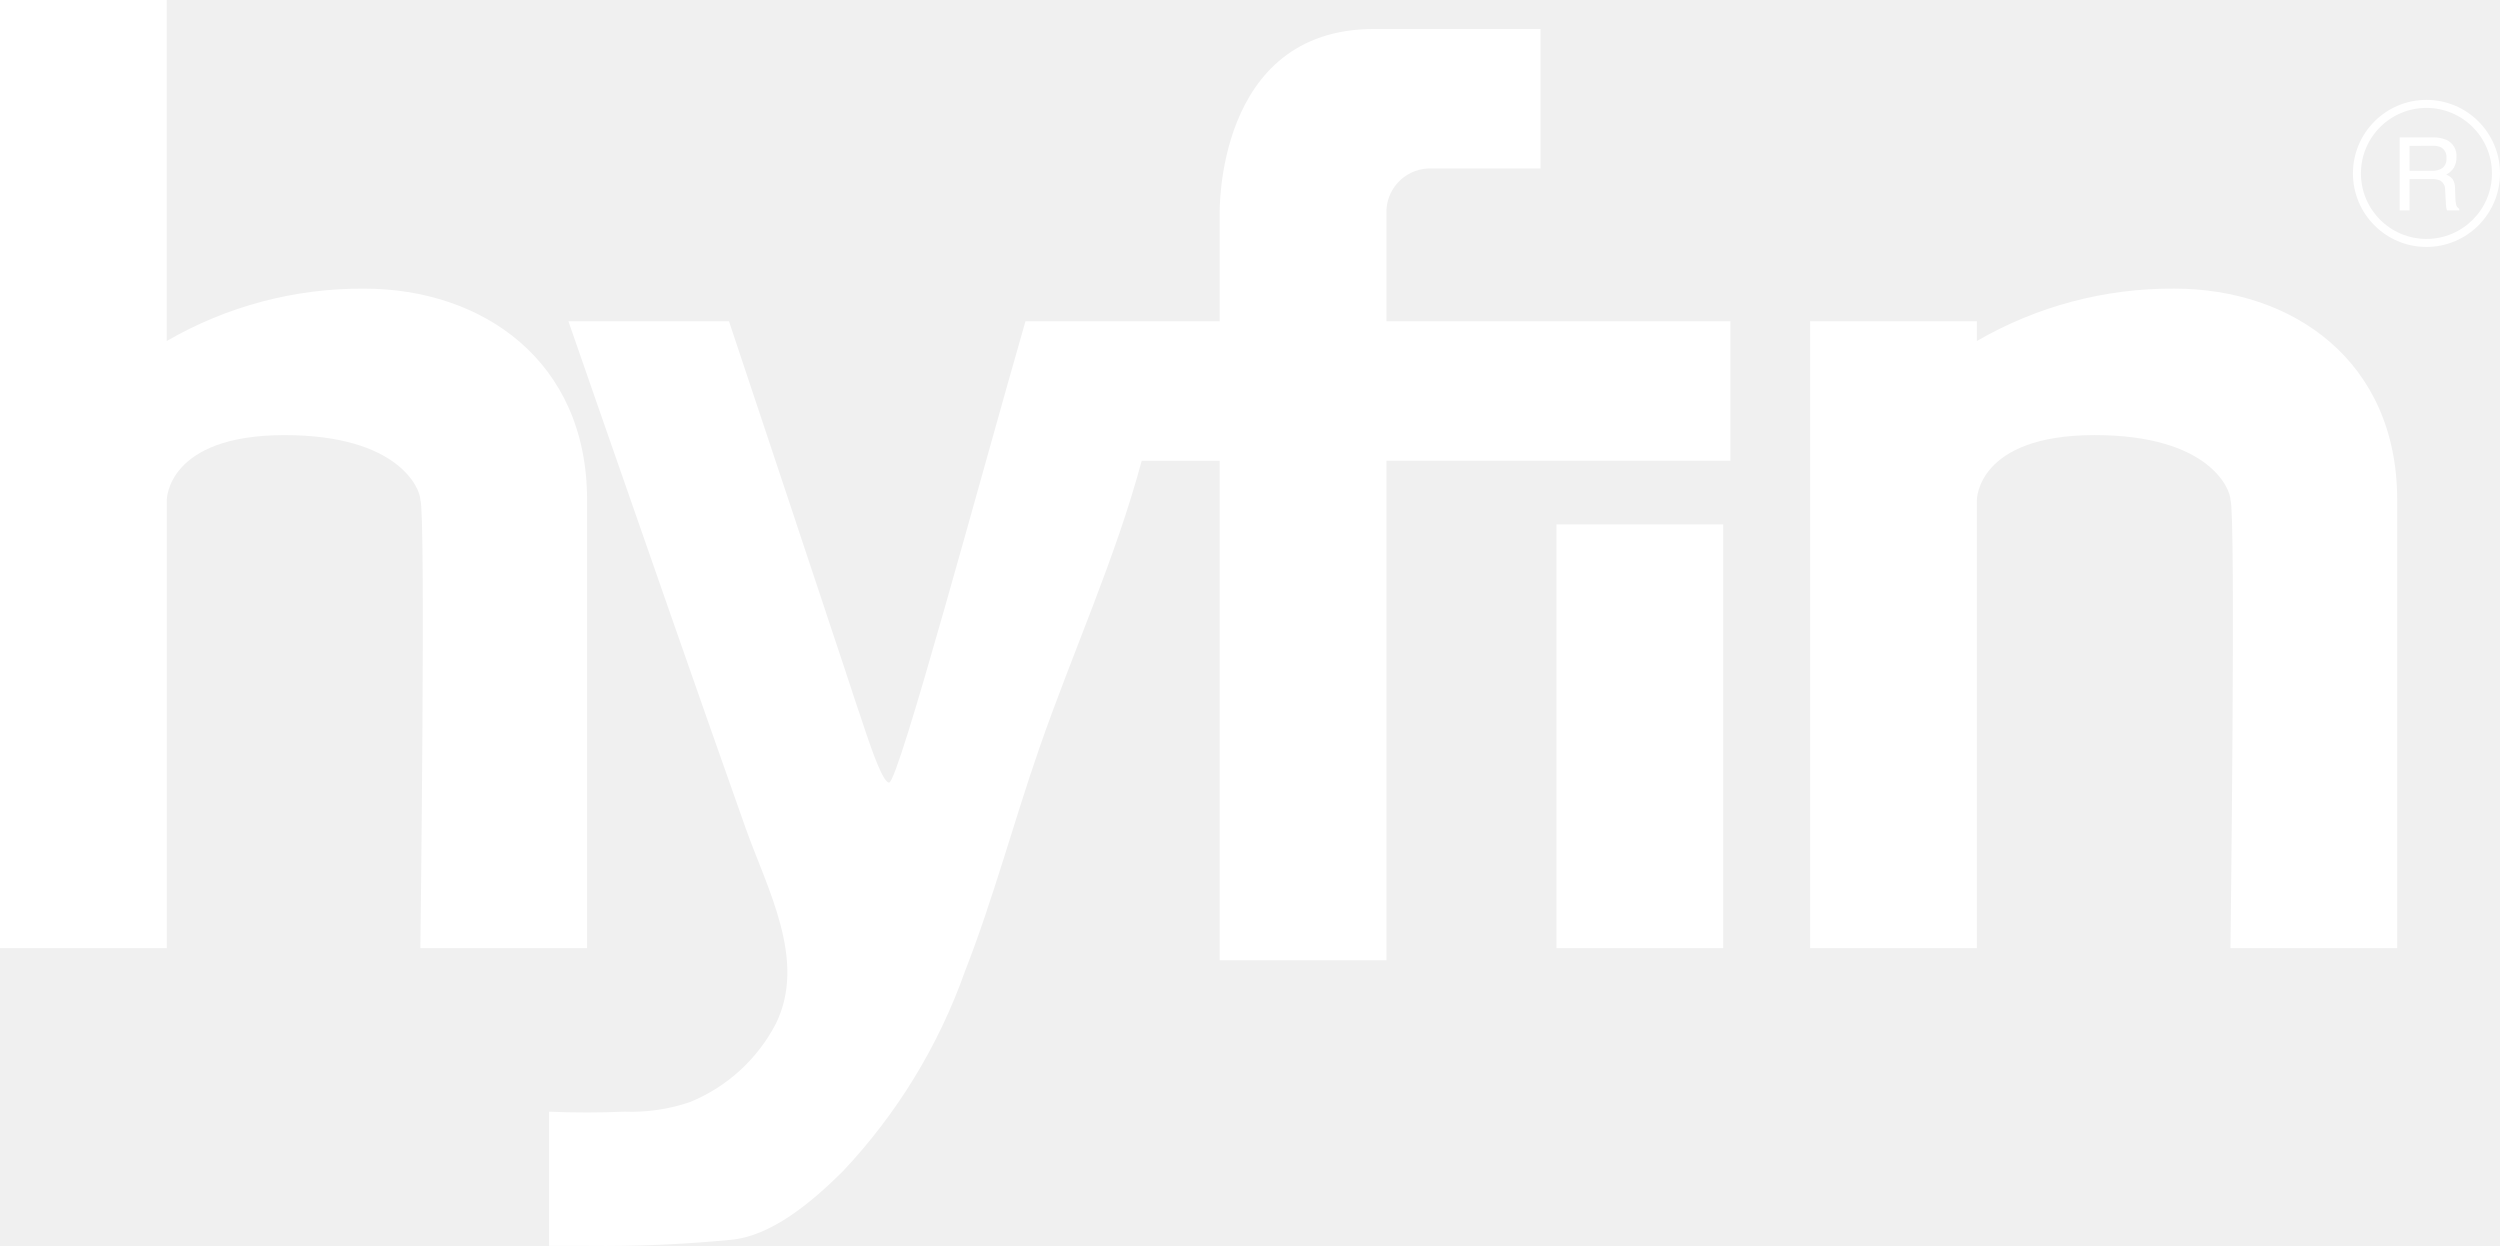
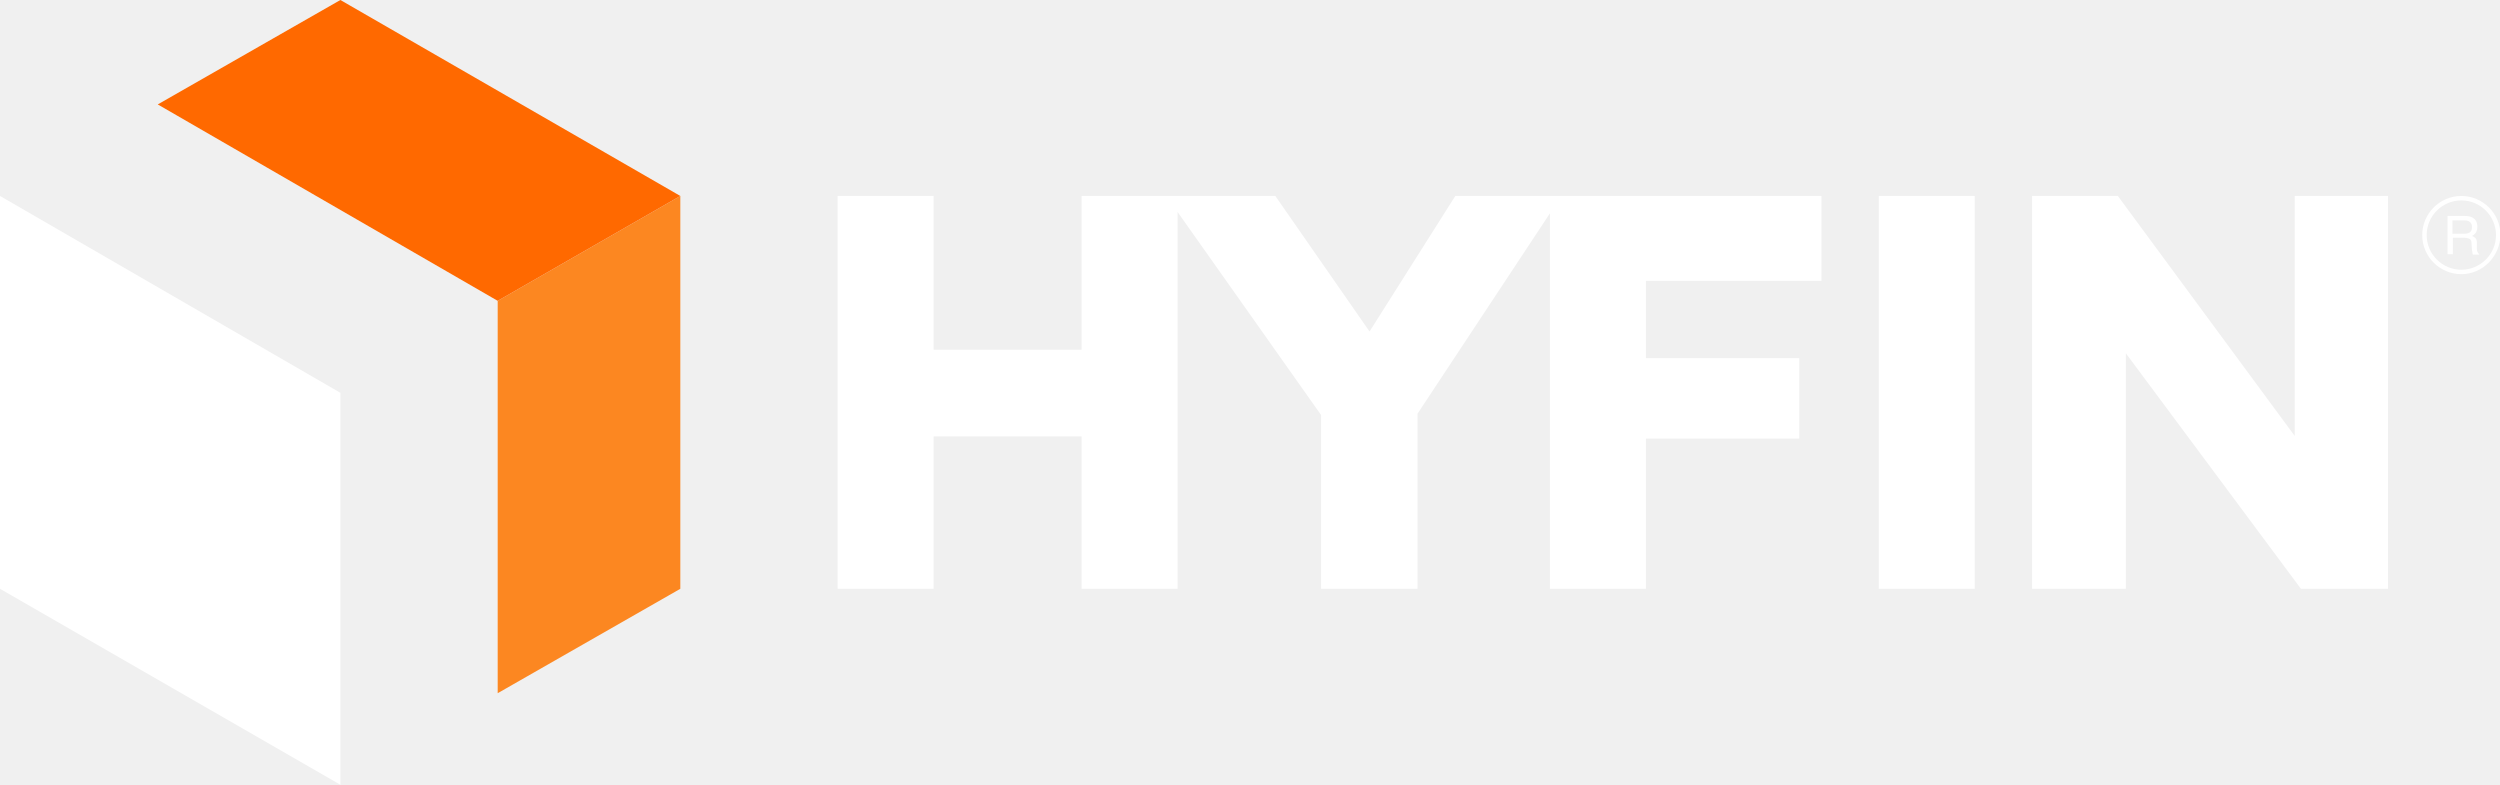
- <svg xmlns="http://www.w3.org/2000/svg" data-name="Group 9" width="126.473" height="63.033">
-   <defs>
-     <clipPath id="a">
-       <path data-name="Clip 4" d="M0 63.033h126.473V0H0z" fill="none" />
-     </clipPath>
-   </defs>
-   <path data-name="Fill 1" d="M70.14 10.843a2.208 2.208 0 012.093-2.319h5.7V1.466h-8.419c-8.067 0-7.811 9.377-7.811 9.377v5.408h-9.825c-2.218 7.7-6.423 23.341-6.9 23.341-.315 0-.915-1.782-1.123-2.384-.415-1.208-.807-2.425-1.21-3.637L38.91 22.342l-2.032-6.091h-8.123l1.486 4.276q1.84 5.29 3.688 10.578 1.885 5.4 3.79 10.784c1.1 3.094 3.107 6.695 1.531 9.9a8.537 8.537 0 01-4.339 3.962 9.232 9.232 0 01-3.335.488q-1.9.081-3.8 0v6.79c.313 0 1.026.005 1.986 0a66.649 66.649 0 007.2-.307c2.044-.181 4.081-1.882 5.671-3.461a28.732 28.732 0 006.178-10.106c1.446-3.7 2.466-7.561 3.772-11.318 1.682-4.842 3.857-9.606 5.175-14.527h3.945v25.27h8.437V23.309h17.4v-7.058h-17.4z" fill="#fff" />
-   <path data-name="Clip 4" d="M0 63.033h126.473V0H0z" fill="none" />
-   <g data-name="Group 9" clip-path="url(#a)" fill="#fff">
-     <path data-name="Fill 3" d="M78.739 47.966h8.437V26.529h-8.437z" />
-     <path data-name="Fill 5" d="M29.7 47.966V25.289c0-7.052-5.316-10.687-11.274-10.687a19.65 19.65 0 00-9.991 2.65V0H0v47.966h8.438V25.289s0-3.277 5.958-3.277c5.805 0 6.87 2.737 6.87 3.277.279.587 0 22.677 0 22.677z" />
-     <path data-name="Fill 6" d="M110 14.601a19.65 19.65 0 00-9.991 2.65v-1h-8.437v31.714h8.437V25.289s0-3.278 5.958-3.278c5.805 0 6.87 2.737 6.87 3.278.279.586 0 22.676 0 22.676h8.435V25.289c0-7.052-5.314-10.688-11.272-10.688" />
-     <path data-name="Fill 7" d="M121.897 10.644h-.5V6.951h1.679a1.646 1.646 0 01.682.123.878.878 0 01.512.877.989.989 0 01-.137.542 1 1 0 01-.383.34.758.758 0 01.326.23.832.832 0 01.122.465l.017.495a1.48 1.48 0 00.036.313.307.307 0 00.161.227v.082h-.615a.476.476 0 01-.04-.122 2.806 2.806 0 01-.025-.293l-.035-.617a.522.522 0 00-.261-.486 1.066 1.066 0 00-.438-.068h-1.101v1.584zm0-3.264v1.262h1.125a.923.923 0 00.541-.141.58.58 0 00.2-.507.552.552 0 00-.279-.543.906.906 0 00-.4-.076z" />
-     <path data-name="Fill 8" d="M122.752 12.493a3.72 3.72 0 113.721-3.72 3.724 3.724 0 01-3.721 3.72zm0-7.034a3.314 3.314 0 103.314 3.314 3.317 3.317 0 00-3.314-3.314z" />
+ <svg xmlns="http://www.w3.org/2000/svg" version="1.1" id="Layer_1" x="0px" y="0px" viewBox="0 0 562.6 176.6" style="enable-background:new 0 0 562.6 176.6;" xml:space="preserve">
+   <style type="text/css">
+ 	.st0{fill:#FFFFFF;}
+ 	.st1{fill:#FC8721;}
+ 	.st2{fill:#FF6900;}
+ </style>
+   <g>
+     <polygon class="st0" points="409.9,63.2 409.9,44.1 370.4,44.1 358.9,44.1 351.3,44.1 348.8,44.1 327.5,44.1 308.2,74.6 287,44.1    265,44.1 262.5,44.1 243.4,44.1 243.4,78.7 210.1,78.7 210.1,44.1 188.5,44.1 188.5,132.5 210.1,132.5 210.1,98.2 243.4,98.2    243.4,132.5 265,132.5 265,47.7 297.3,93.4 297.3,132.5 319,132.5 319,93.1 348.8,48 348.8,132.5 370.4,132.5 370.4,98.7    404.9,98.7 404.9,80.6 370.4,80.6 370.4,63.2  " />
+     <path class="st0" d="M516.4,44.1v21.1c0,2.8,0,5.3,0,7.8v25.1l-39.8-54h-19.3v88.4h8.5h12.6v-29v-24l39.4,53h19.6V44.1H516.4z" />
+     <g>
+       <g>
+         <path class="st0" d="M550.7,48.6h4c0.7,0,1.2,0.1,1.6,0.3c0.8,0.4,1.2,1.1,1.2,2.1c0,0.5-0.1,0.9-0.3,1.3     c-0.2,0.3-0.5,0.6-0.9,0.8c0.3,0.1,0.6,0.3,0.8,0.5c0.2,0.2,0.3,0.6,0.3,1.1l0,1.2c0,0.3,0,0.6,0.1,0.7c0.1,0.3,0.2,0.5,0.4,0.5     v0.2h-1.4c0-0.1-0.1-0.2-0.1-0.3c0-0.1,0-0.3-0.1-0.7l-0.1-1.5c0-0.6-0.2-1-0.6-1.1c-0.2-0.1-0.6-0.2-1-0.2h-2.6v3.7h-1.2V48.6z      M554.5,52.6c0.5,0,1-0.1,1.3-0.3c0.3-0.2,0.5-0.6,0.5-1.2c0-0.6-0.2-1-0.7-1.3c-0.2-0.1-0.5-0.2-0.9-0.2h-2.8v3H554.5z" />
+       </g>
+       <path class="st0" d="M553.9,61.7c-4.8,0-8.8-3.9-8.8-8.8c0-4.8,3.9-8.8,8.8-8.8c4.8,0,8.8,3.9,8.8,8.8    C562.6,57.7,558.7,61.7,553.9,61.7z M553.9,45.1c-4.3,0-7.8,3.5-7.8,7.8s3.5,7.8,7.8,7.8s7.8-3.5,7.8-7.8S558.2,45.1,553.9,45.1z" />
+     </g>
+     <rect x="422.8" y="44.1" class="st0" width="21.6" height="88.4" />
  </g>
+   <polygon class="st0" points="0,44.1 0,132.5 76.6,176.6 76.6,88.4 " />
+   <polygon class="st1" points="112,156 153.1,132.5 153.1,44.1 112,67.7 " />
+   <polygon class="st2" points="76.6,0 153.1,44.1 112,67.7 35.5,23.5 " />
</svg>
